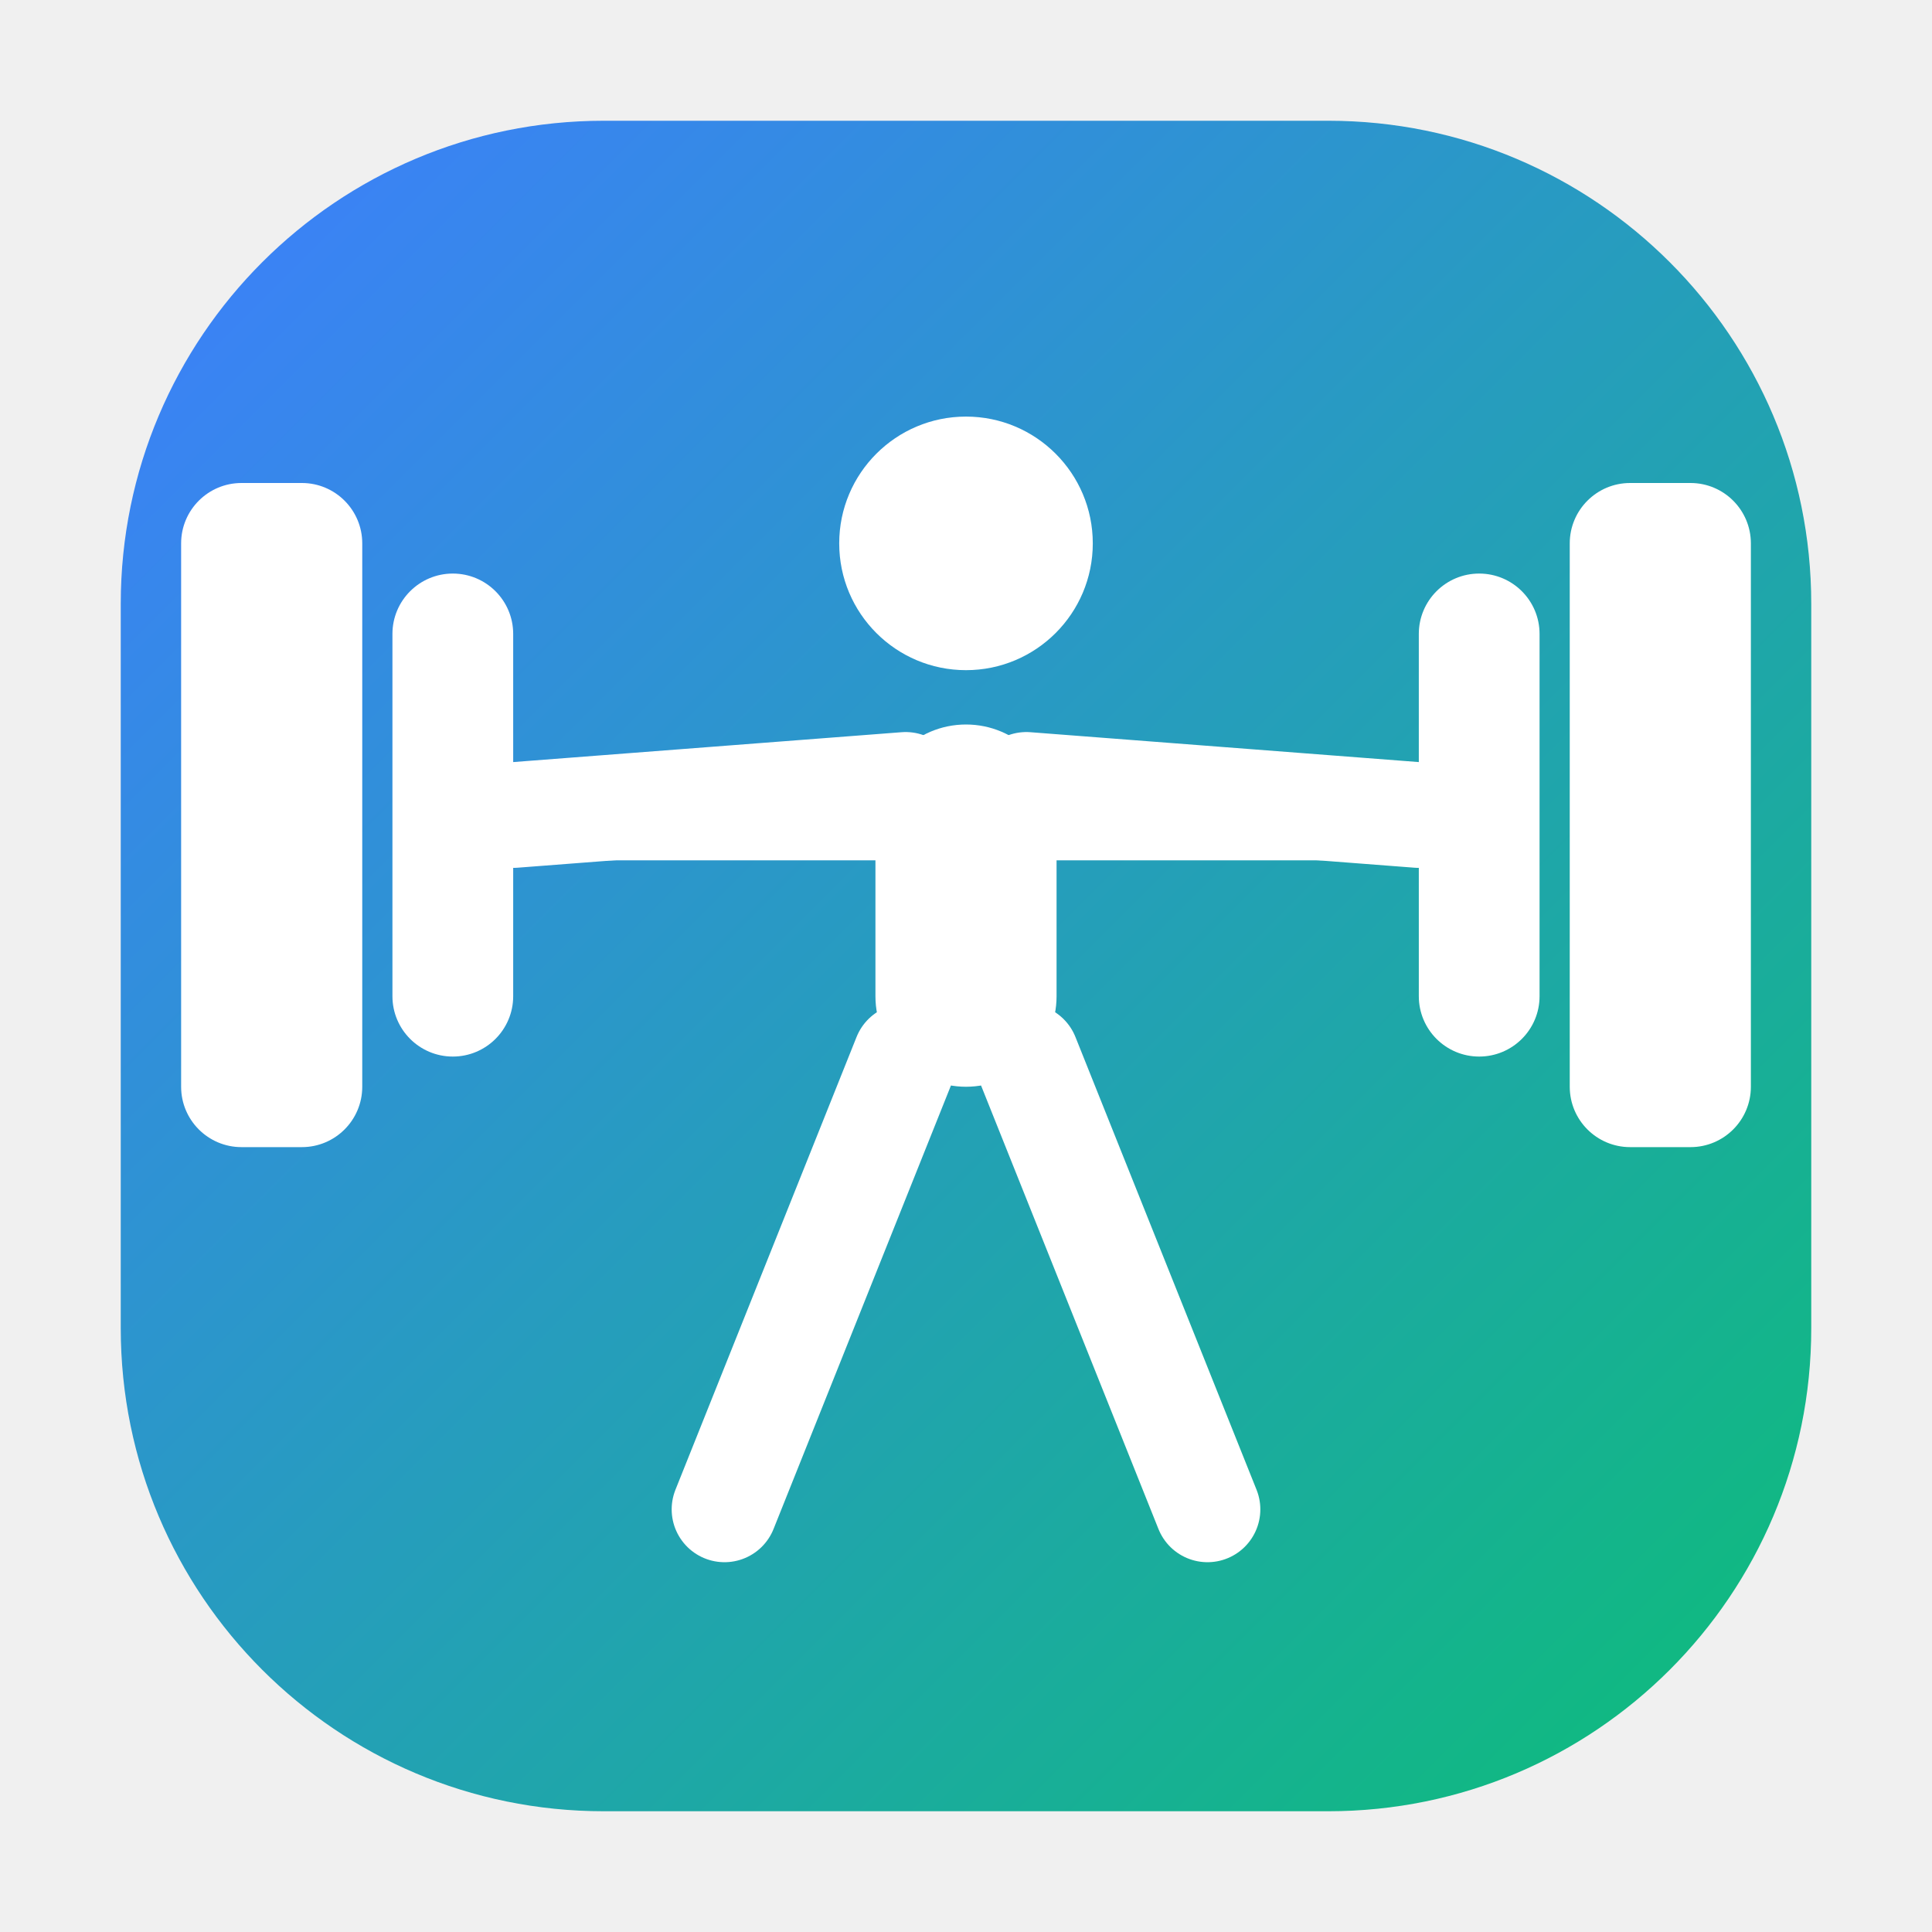
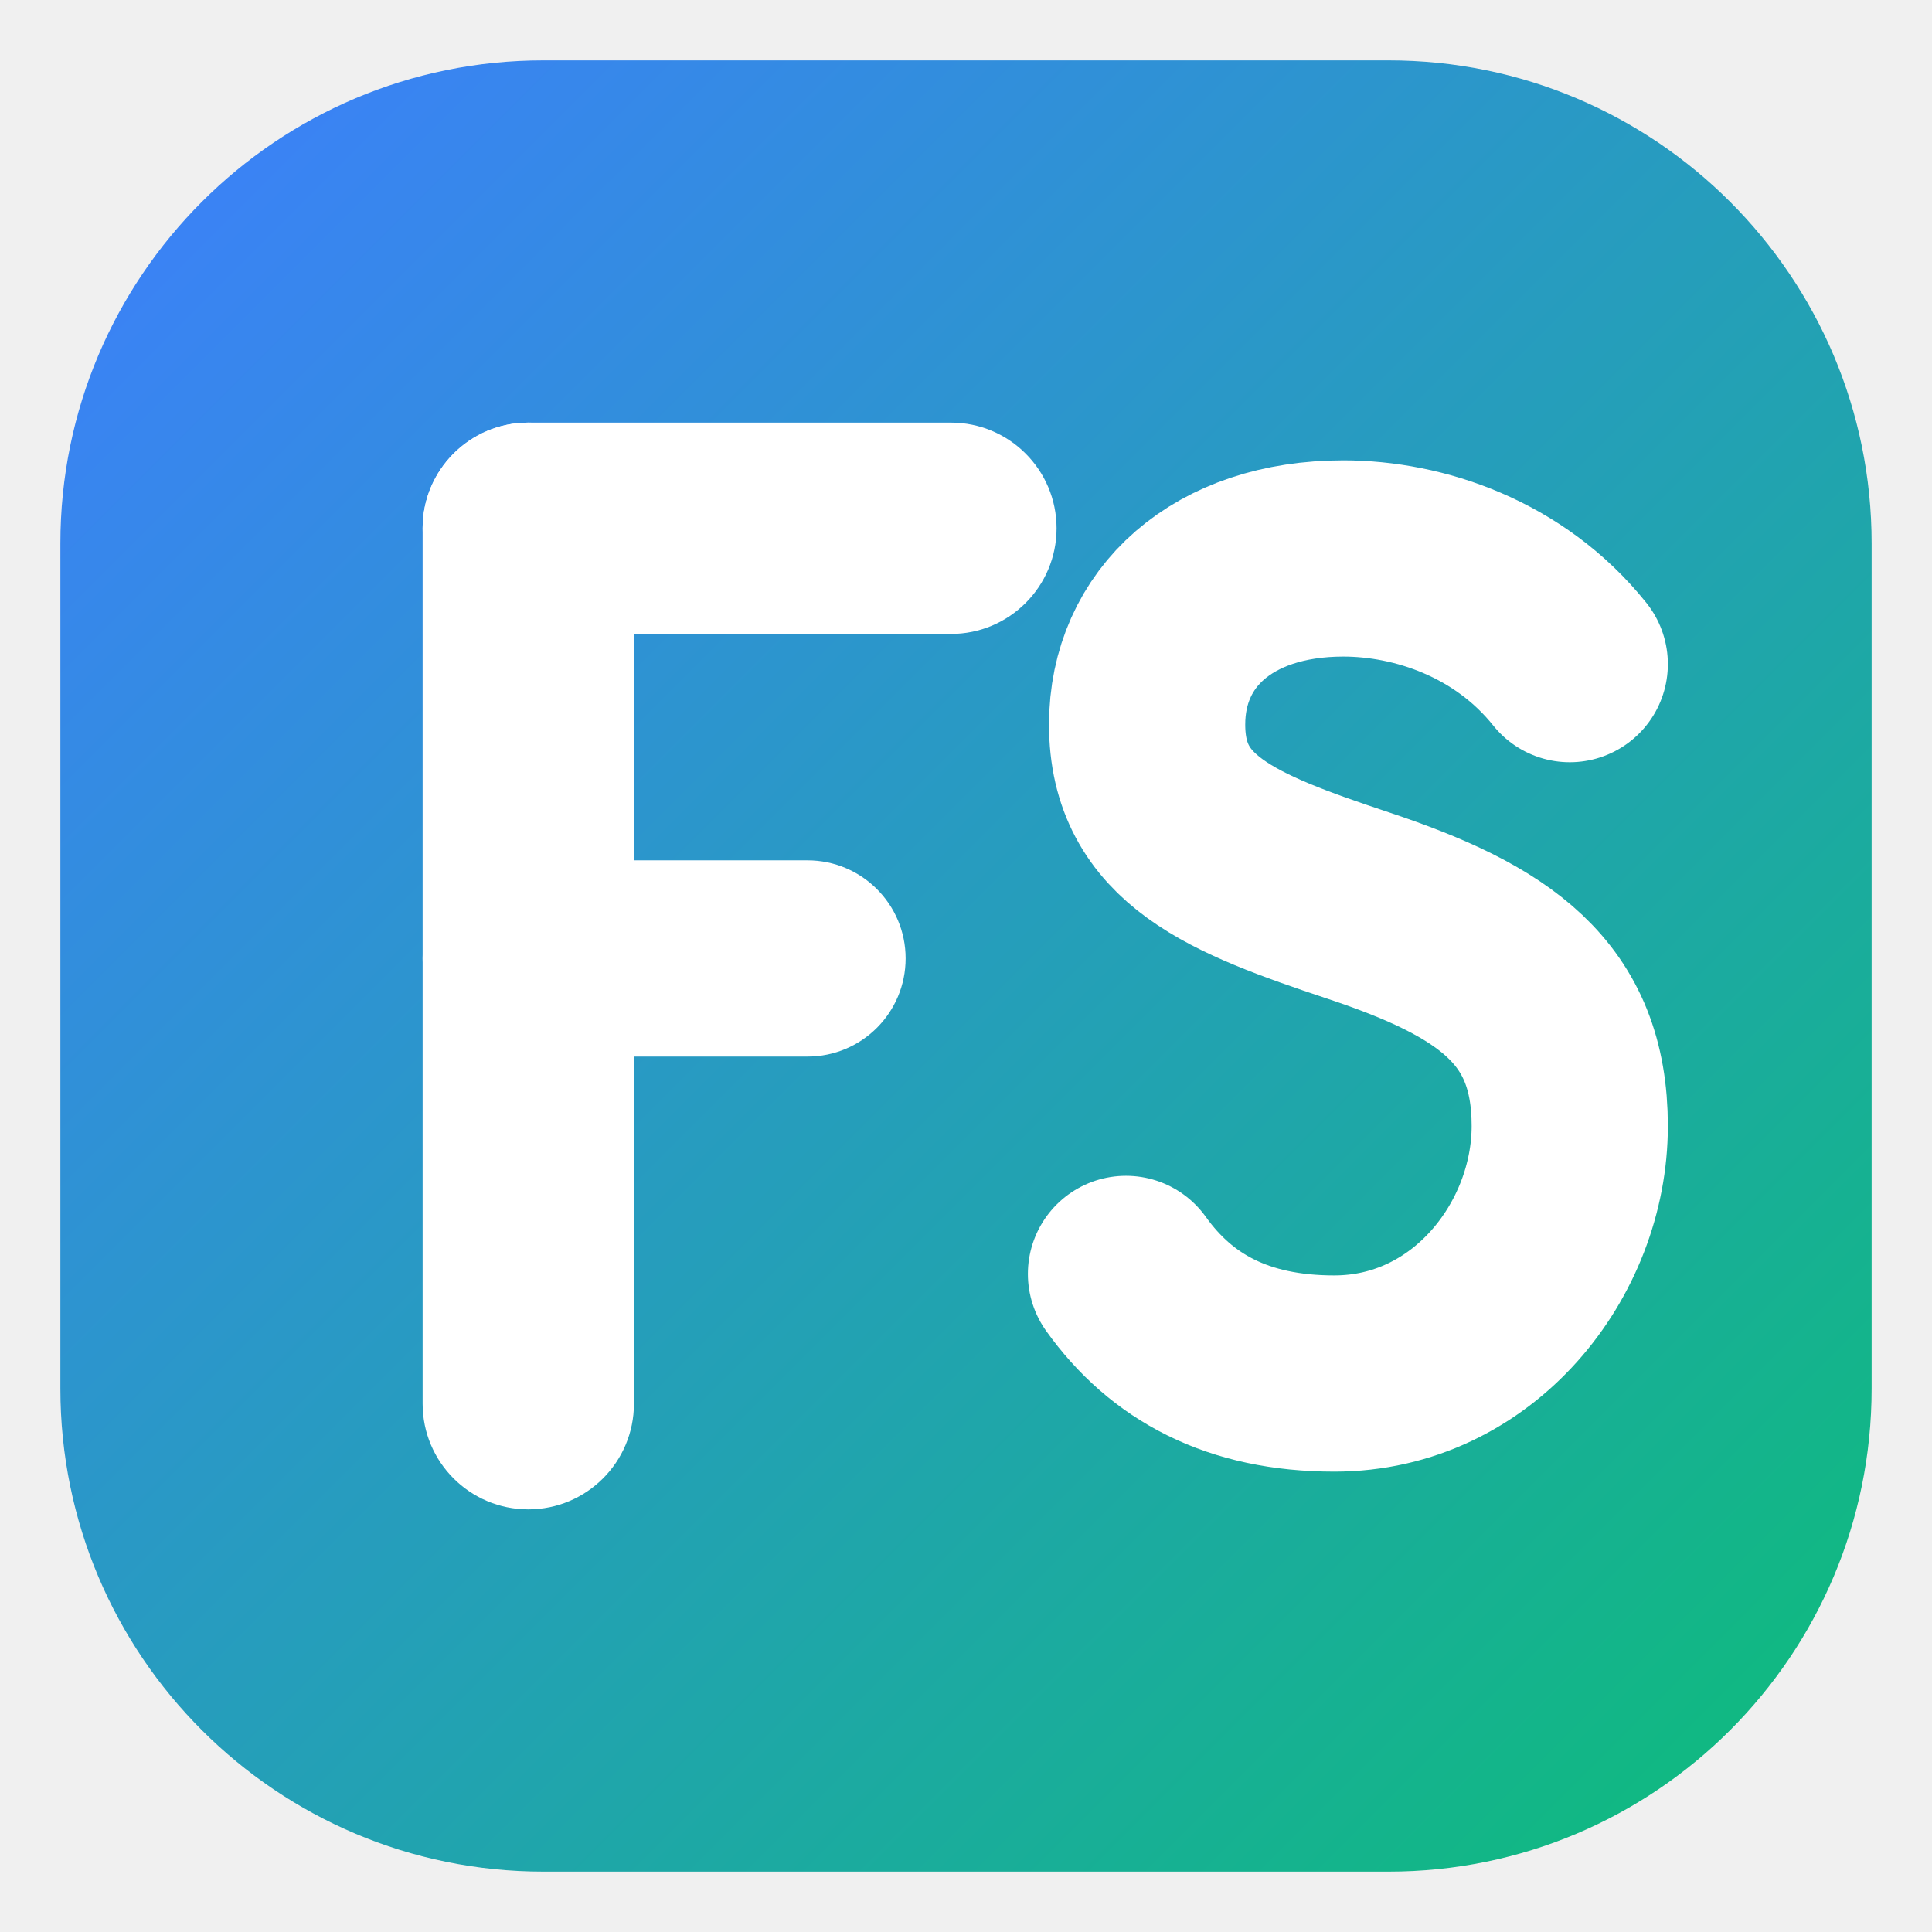
<svg xmlns="http://www.w3.org/2000/svg" width="64" height="64" viewBox="0 0 64 64" fill="none" role="img" aria-label="FitSmart">
  <defs>
-     <linearGradient id="sf-grad" x1="8" y1="8" x2="56" y2="56" gradientUnits="userSpaceOnUse">
+     <linearGradient id="sf-grad" x1="6" y1="6" x2="58" y2="58" gradientUnits="userSpaceOnUse">
      <stop stop-color="#3B82F6" />
      <stop offset="1" stop-color="#10B981" />
    </linearGradient>
  </defs>
-   <rect x="4" y="4" width="56" height="56" rx="16" fill="url(#sf-grad)" />
-   <rect x="6" y="16" width="6" height="22" rx="2" fill="#FFFFFF" />
-   <rect x="13" y="19" width="4" height="16" rx="2" fill="#FFFFFF" />
-   <rect x="52" y="16" width="6" height="22" rx="2" fill="#FFFFFF" />
-   <rect x="47" y="19" width="4" height="16" rx="2" fill="#FFFFFF" />
-   <rect x="15" y="25.5" width="34" height="3" rx="1.5" fill="#FFFFFF" />
-   <circle cx="32" cy="18" r="4.2" fill="#FFFFFF" />
-   <rect x="29" y="24" width="6" height="12" rx="3" fill="#FFFFFF" />
-   <path d="M30 26 L17 27 M34 26 L47 27 M30 35 L24 50 M34 35 L40 50" stroke="#FFFFFF" stroke-width="3.5" stroke-linecap="round" />
+   <rect x="2" y="2" width="60" height="60" rx="16" fill="url(#sf-grad)" />
+   <rect x="14" y="14" width="7" height="36" rx="3.5" fill="#FFFFFF" />
+   <rect x="14" y="14" width="21" height="7" rx="3.5" fill="#FFFFFF" />
+   <rect x="14" y="28.5" width="16" height="6.5" rx="3.25" fill="#FFFFFF" />
+   <path d="M52 22 C50 19.5 47 18.5 44.5 18.5 C40.5 18.5 38 20.8 38 24 C38 27.5 40.8 28.6 45 30 C49.5 31.5 52 33.2 52 37.3 C52 41.4 48.8 45.5 44.2 45.5 C41 45.5 38.8 44.3 37.3 42.2" stroke="#FFFFFF" stroke-width="6.5" stroke-linecap="round" stroke-linejoin="round" fill="none" />
</svg>
